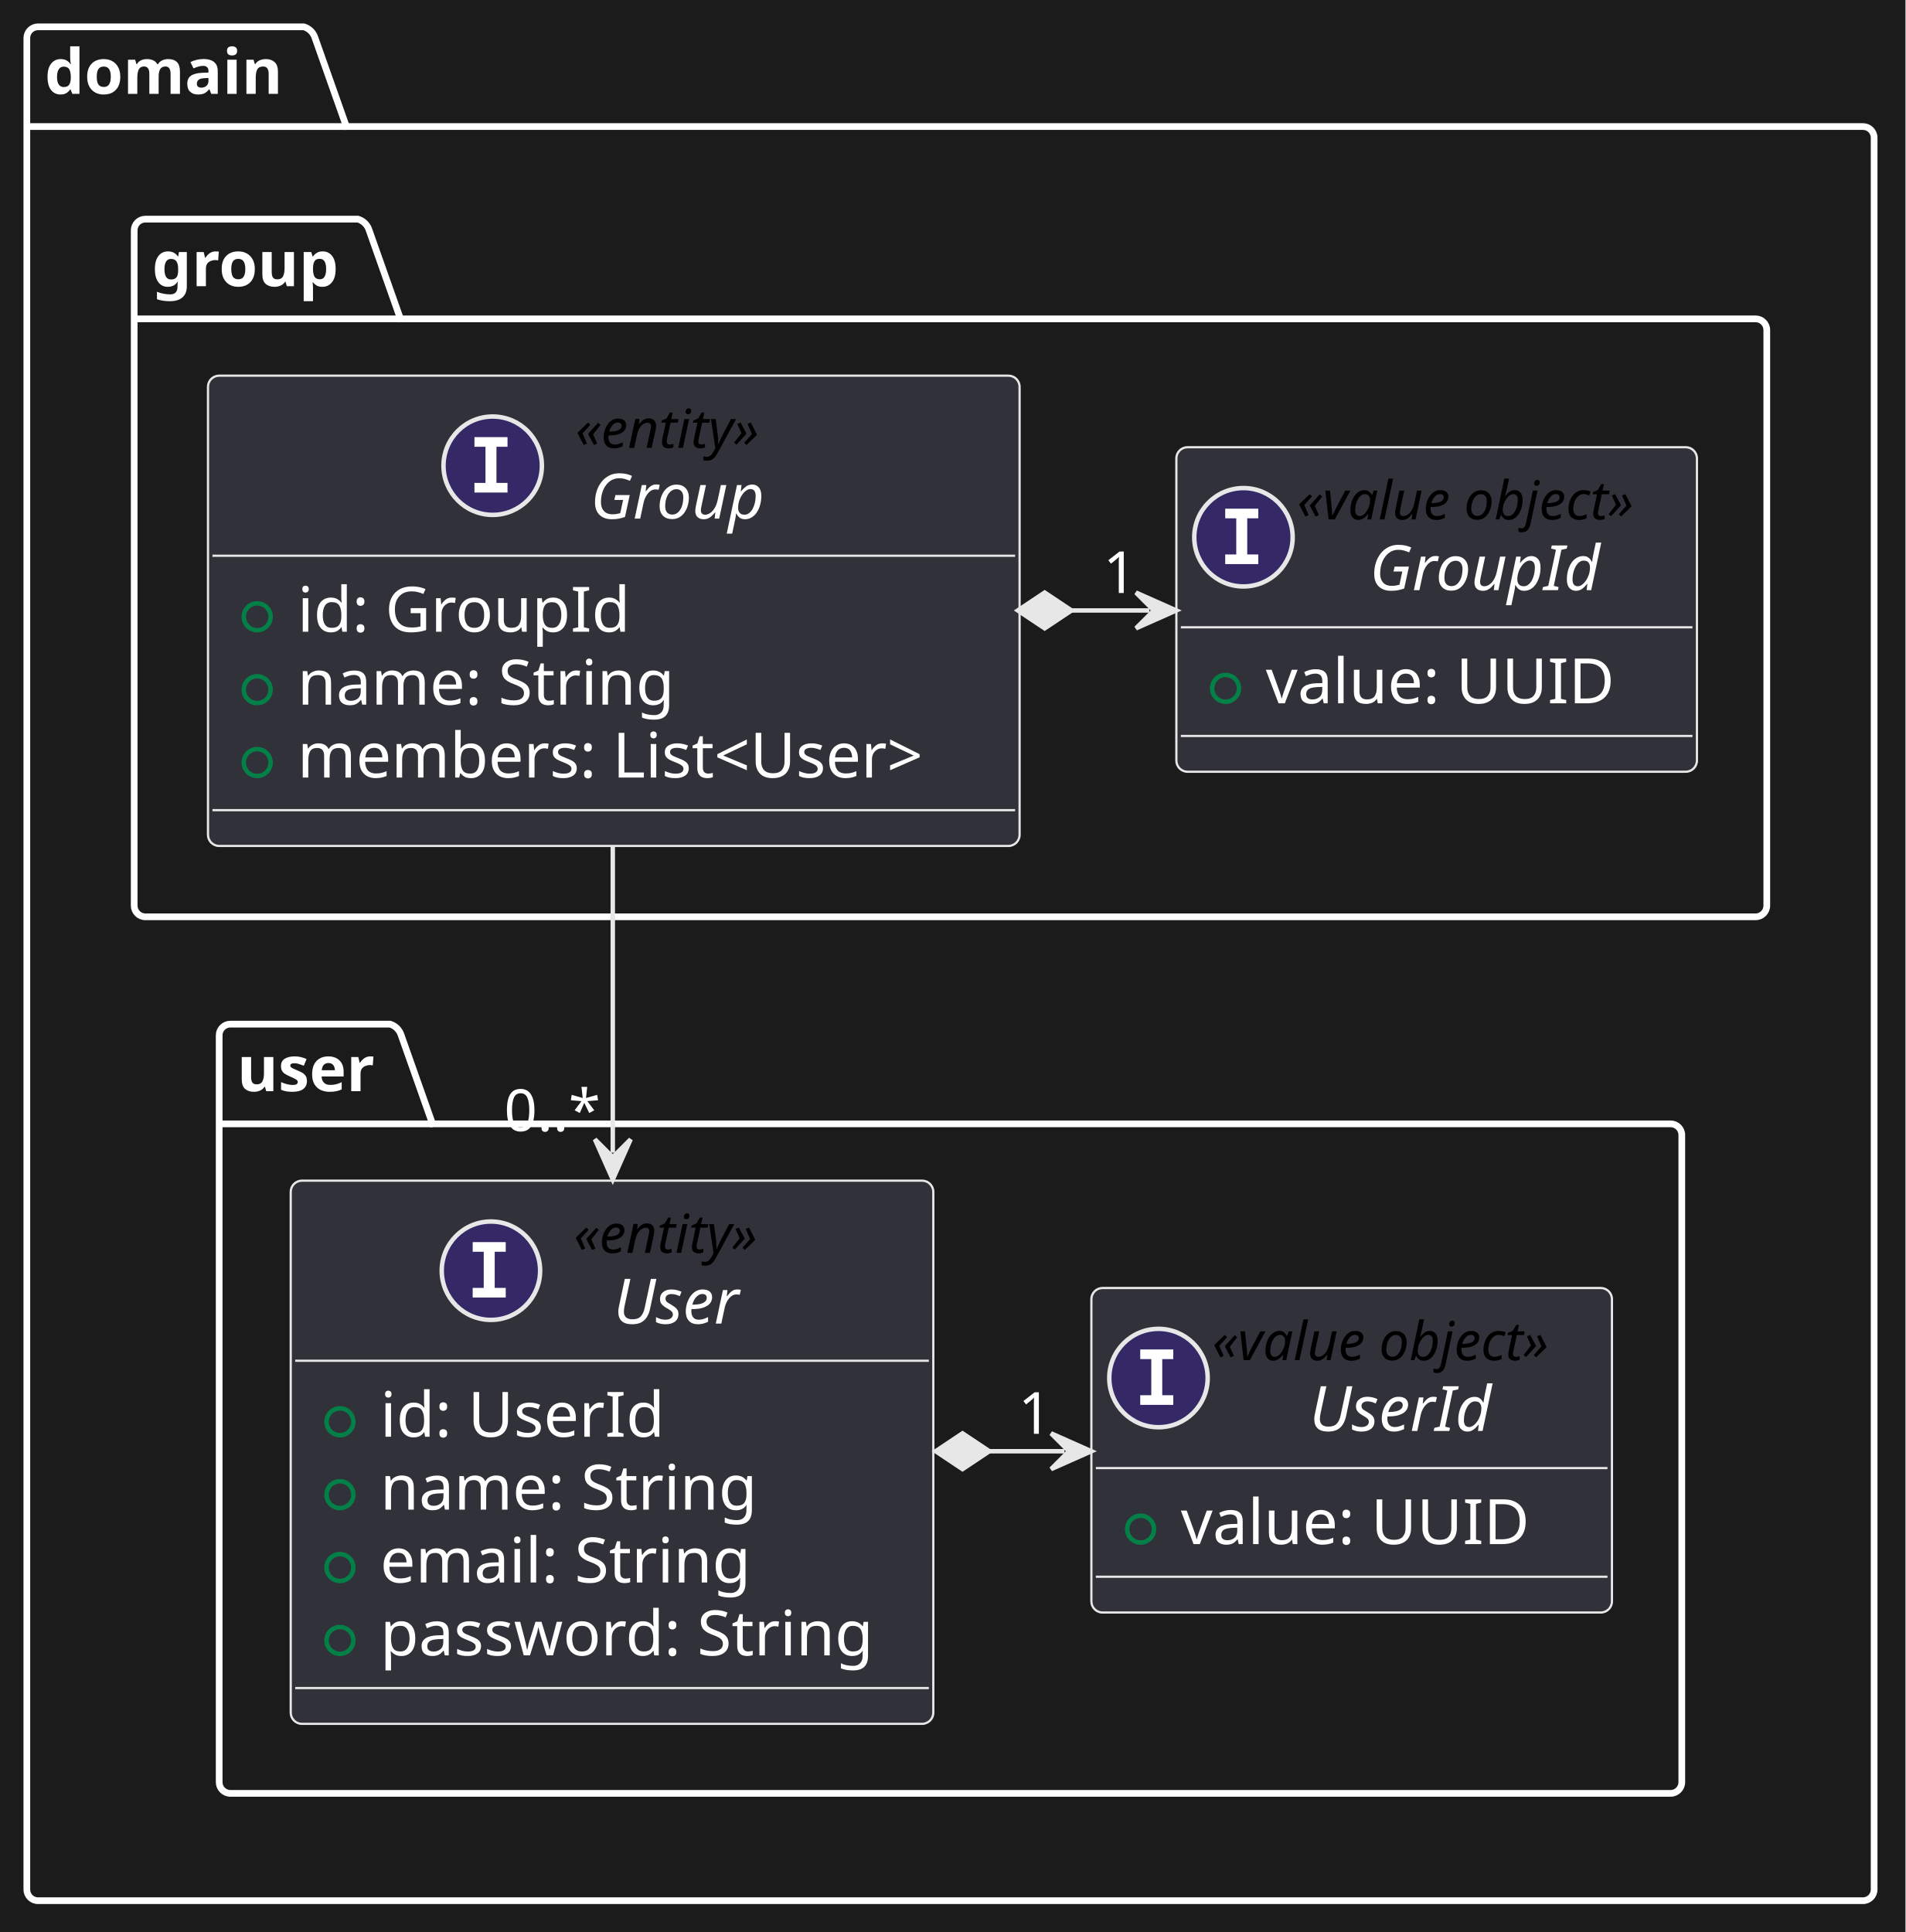
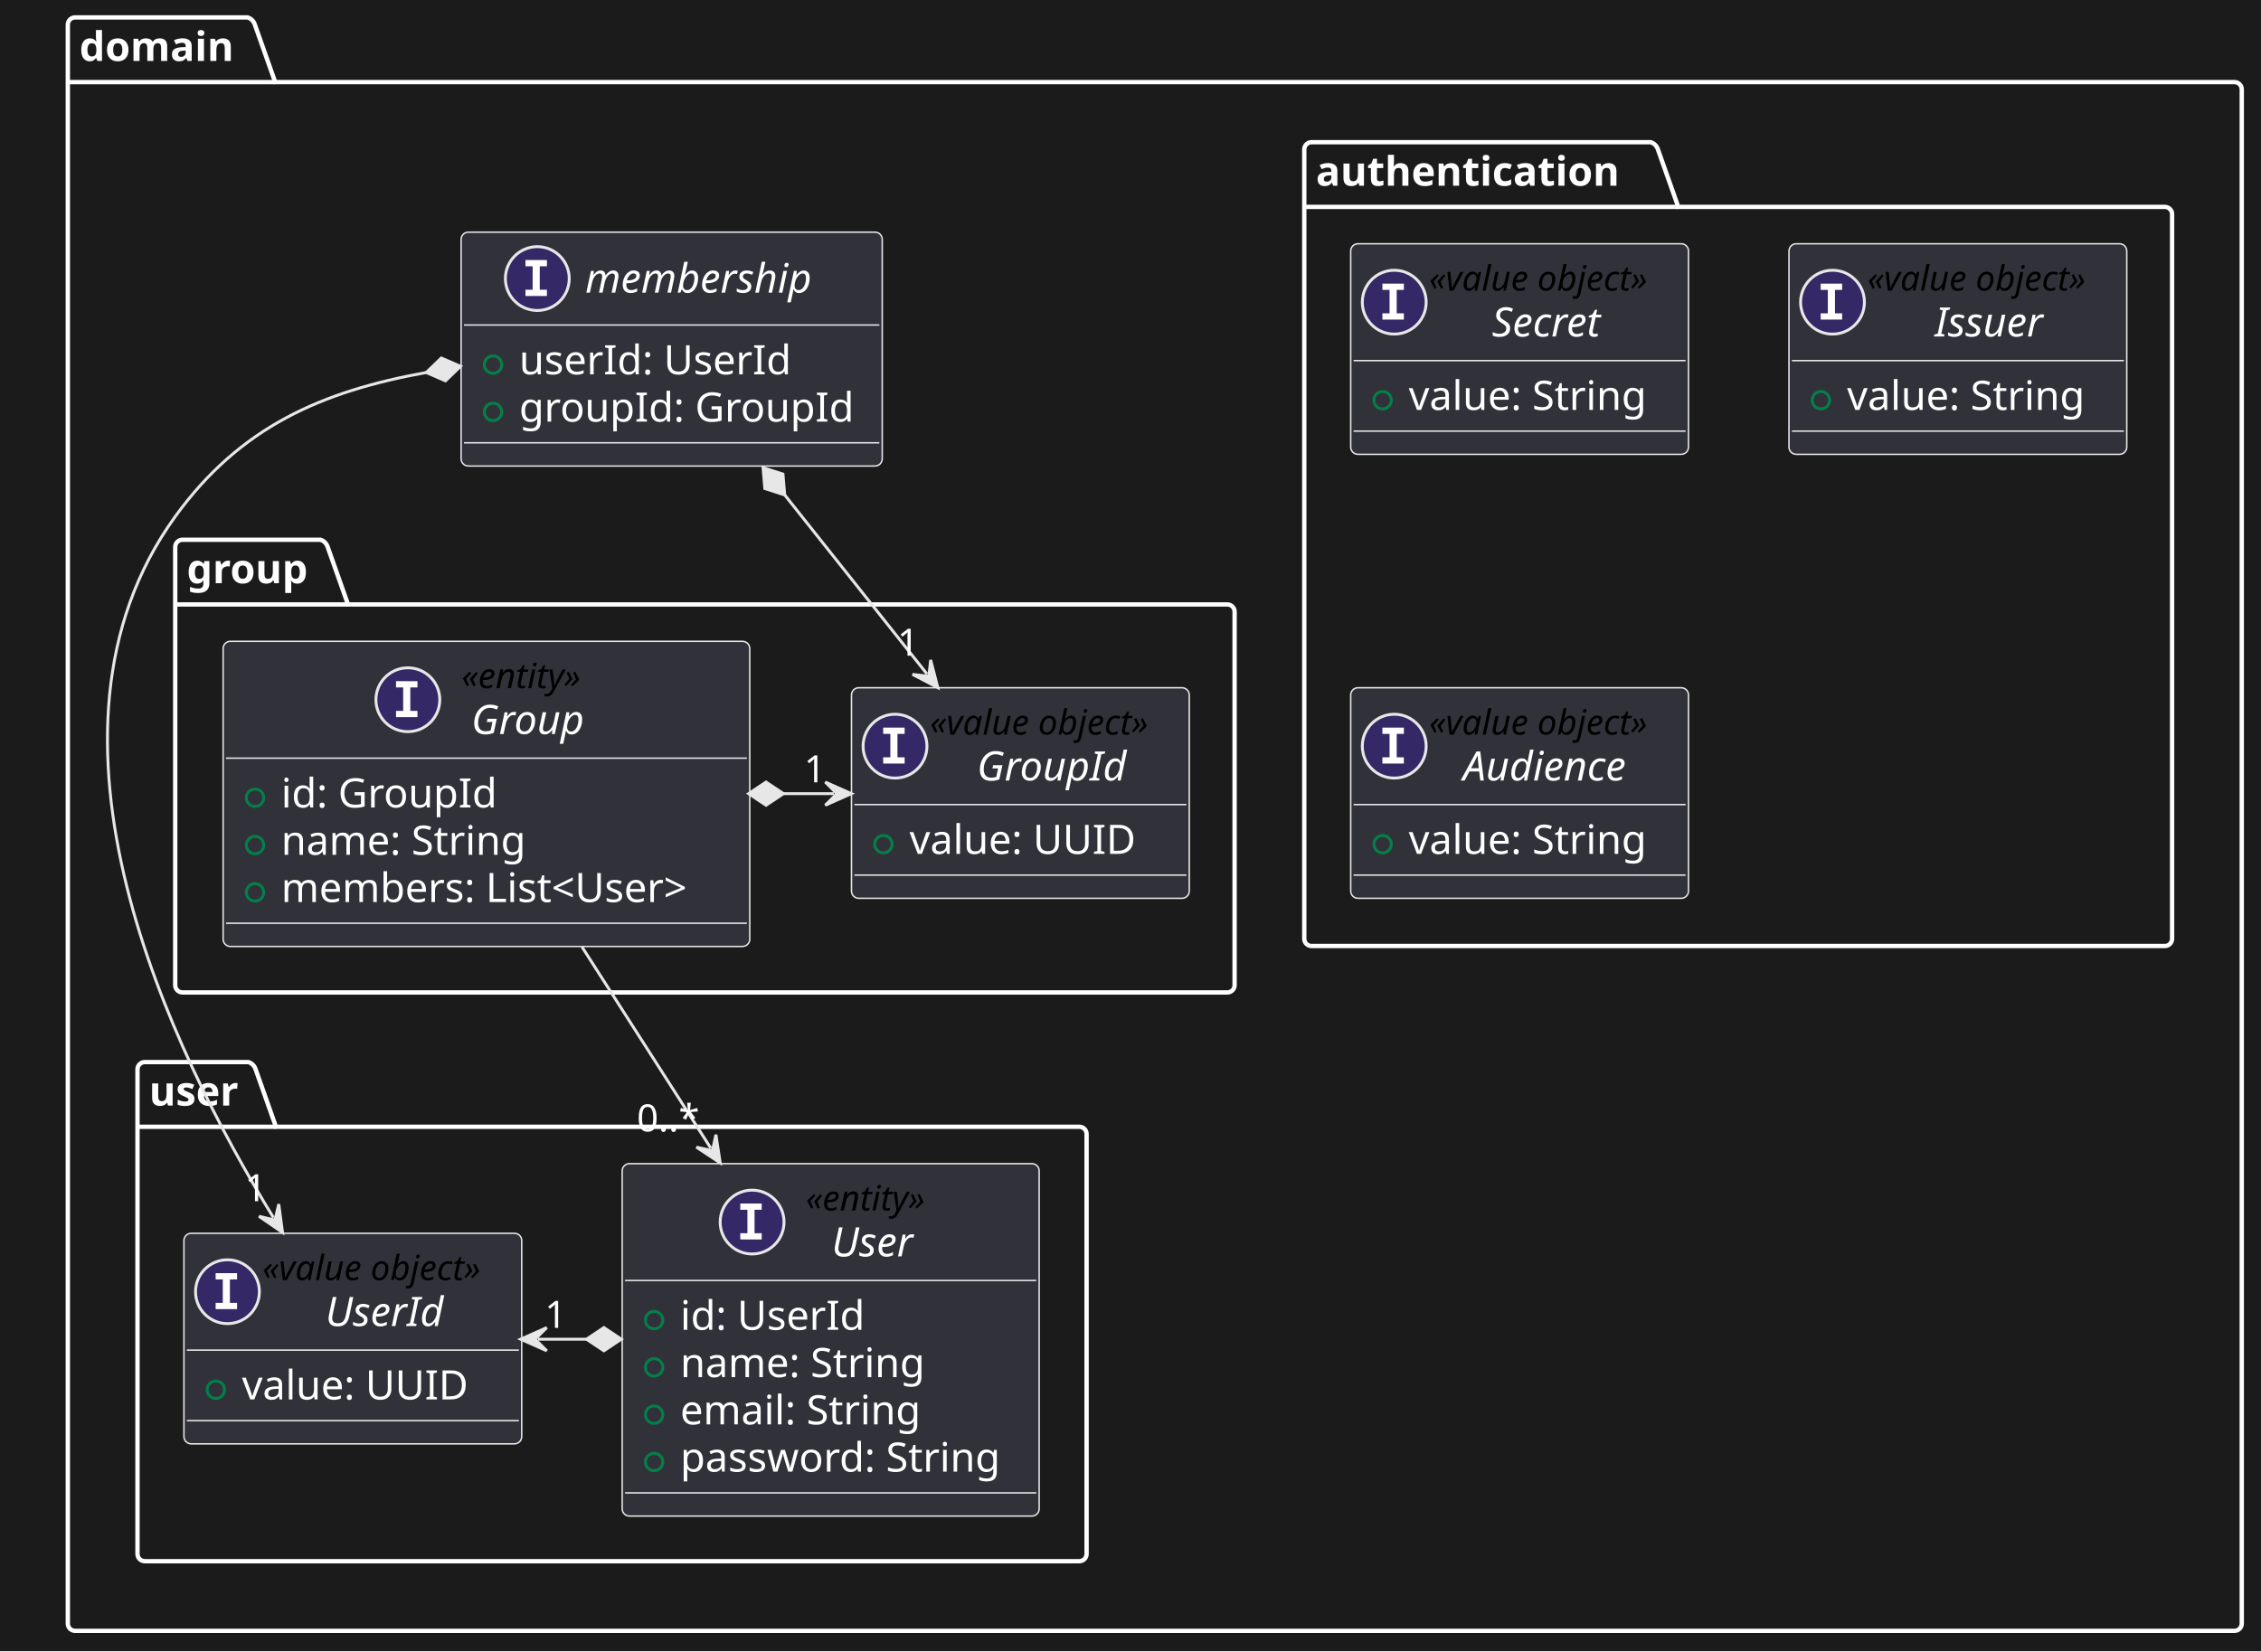
- <svg xmlns="http://www.w3.org/2000/svg" contentStyleType="text/css" data-diagram-type="CLASS" height="432px" preserveAspectRatio="none" style="width:426px;height:432px;background:#1B1B1B;" version="1.1" viewBox="0 0 426 432" width="426px" zoomAndPan="magnify">
+ <svg xmlns="http://www.w3.org/2000/svg" contentStyleType="text/css" data-diagram-type="CLASS" height="569px" preserveAspectRatio="none" style="width:779px;height:569px;background:#1B1B1B;" version="1.1" viewBox="0 0 779 569" width="779px" zoomAndPan="magnify">
  <defs />
  <g>
-     <rect fill="#1B1B1B" height="432" style="stroke:none;stroke-width:1;" width="426" x="0" y="0" />
+     <rect fill="#1B1B1B" height="569" style="stroke:none;stroke-width:1;" width="779" x="0" y="0" />
    <g class="cluster" data-entity="domain" data-source-line="19" data-uid="ent0002" id="cluster_domain">
-       <path d="M8.5,6 L67.94,6 A3.75,3.75 0 0 1 70.44,8.5 L77.44,28.297 L416.5,28.297 A2.5,2.5 0 0 1 419,30.797 L419,422.5 A2.5,2.5 0 0 1 416.5,425 L8.5,425 A2.5,2.5 0 0 1 6,422.5 L6,8.5 A2.5,2.5 0 0 1 8.5,6" fill="none" style="stroke:#FFFFFF;stroke-width:1.5;" />
-       <line style="stroke:#FFFFFF;stroke-width:1.5;" x1="6" x2="77.44" y1="28.297" y2="28.297" />
-       <text fill="#FFFFFF" font-family="sans-serif" font-size="14" font-weight="bold" lengthAdjust="spacing" textLength="58.44" x="10" y="20.995">domain</text>
+       <path d="M25.87,6 L85.31,6 A3.75,3.75 0 0 1 87.81,8.5 L94.81,28.297 L769.87,28.297 A2.5,2.5 0 0 1 772.37,30.797 L772.37,559.5 A2.5,2.5 0 0 1 769.87,562 L25.87,562 A2.5,2.5 0 0 1 23.37,559.5 L23.37,8.5 A2.5,2.5 0 0 1 25.87,6" fill="none" style="stroke:#FFFFFF;stroke-width:1.5;" />
+       <line style="stroke:#FFFFFF;stroke-width:1.5;" x1="23.37" x2="94.81" y1="28.297" y2="28.297" />
+       <text fill="#FFFFFF" font-family="sans-serif" font-size="14" font-weight="bold" lengthAdjust="spacing" textLength="58.44" x="27.37" y="20.995">domain</text>
    </g>
    <g class="cluster" data-entity="user" data-source-line="20" data-uid="ent0003" id="cluster_user">
-       <path d="M51.5,229 L87.199,229 A3.75,3.75 0 0 1 89.699,231.5 L96.699,251.297 L373.5,251.297 A2.5,2.5 0 0 1 376,253.797 L376,398.5 A2.5,2.5 0 0 1 373.5,401 L51.5,401 A2.5,2.5 0 0 1 49,398.5 L49,231.5 A2.5,2.5 0 0 1 51.5,229" fill="none" style="stroke:#FFFFFF;stroke-width:1.5;" />
-       <line style="stroke:#FFFFFF;stroke-width:1.5;" x1="49" x2="96.699" y1="251.297" y2="251.297" />
-       <text fill="#FFFFFF" font-family="sans-serif" font-size="14" font-weight="bold" lengthAdjust="spacing" textLength="34.699" x="53" y="243.995">user</text>
+       <path d="M49.87,366 L85.569,366 A3.75,3.75 0 0 1 88.069,368.5 L95.069,388.297 L371.87,388.297 A2.5,2.5 0 0 1 374.37,390.797 L374.37,535.5 A2.5,2.5 0 0 1 371.87,538 L49.87,538 A2.5,2.5 0 0 1 47.37,535.5 L47.37,368.5 A2.5,2.5 0 0 1 49.87,366" fill="none" style="stroke:#FFFFFF;stroke-width:1.5;" />
+       <line style="stroke:#FFFFFF;stroke-width:1.5;" x1="47.37" x2="95.069" y1="388.297" y2="388.297" />
+       <text fill="#FFFFFF" font-family="sans-serif" font-size="14" font-weight="bold" lengthAdjust="spacing" textLength="34.699" x="51.37" y="380.995">user</text>
    </g>
-     <g class="cluster" data-entity="group" data-source-line="33" data-uid="ent0007" id="cluster_group">
-       <path d="M32.5,49 L80.032,49 A3.75,3.75 0 0 1 82.532,51.5 L89.532,71.297 L392.5,71.297 A2.5,2.5 0 0 1 395,73.797 L395,202.5 A2.5,2.5 0 0 1 392.5,205 L32.5,205 A2.5,2.5 0 0 1 30,202.5 L30,51.5 A2.5,2.5 0 0 1 32.5,49" fill="none" style="stroke:#FFFFFF;stroke-width:1.5;" />
-       <line style="stroke:#FFFFFF;stroke-width:1.5;" x1="30" x2="89.532" y1="71.297" y2="71.297" />
-       <text fill="#FFFFFF" font-family="sans-serif" font-size="14" font-weight="bold" lengthAdjust="spacing" textLength="46.532" x="34" y="63.995">group</text>
+     <g class="cluster" data-entity="authentication" data-source-line="34" data-uid="ent0007" id="cluster_authentication">
+       <path d="M451.87,49 L568.719,49 A3.75,3.75 0 0 1 571.219,51.5 L578.219,71.297 L745.87,71.297 A2.5,2.5 0 0 1 748.37,73.797 L748.37,323.5 A2.5,2.5 0 0 1 745.87,326 L451.87,326 A2.5,2.5 0 0 1 449.37,323.5 L449.37,51.5 A2.5,2.5 0 0 1 451.87,49" fill="none" style="stroke:#FFFFFF;stroke-width:1.5;" />
+       <line style="stroke:#FFFFFF;stroke-width:1.5;" x1="449.37" x2="578.219" y1="71.297" y2="71.297" />
+       <text fill="#FFFFFF" font-family="sans-serif" font-size="14" font-weight="bold" lengthAdjust="spacing" textLength="115.849" x="453.37" y="63.995">authentication</text>
+     </g>
+     <g class="cluster" data-entity="group" data-source-line="51" data-uid="ent0012" id="cluster_group">
+       <path d="M62.87,186 L110.402,186 A3.75,3.75 0 0 1 112.902,188.5 L119.902,208.297 L422.87,208.297 A2.5,2.5 0 0 1 425.37,210.797 L425.37,339.5 A2.5,2.5 0 0 1 422.87,342 L62.87,342 A2.5,2.5 0 0 1 60.37,339.5 L60.37,188.5 A2.5,2.5 0 0 1 62.87,186" fill="none" style="stroke:#FFFFFF;stroke-width:1.5;" />
+       <line style="stroke:#FFFFFF;stroke-width:1.5;" x1="60.37" x2="119.902" y1="208.297" y2="208.297" />
+       <text fill="#FFFFFF" font-family="sans-serif" font-size="14" font-weight="bold" lengthAdjust="spacing" textLength="46.532" x="64.37" y="200.995">group</text>
+     </g>
+     <g class="entity" data-entity="membership" data-source-line="46" data-uid="ent0011" id="entity_membership">
+       <rect fill="#313139" height="80.594" rx="2.5" ry="2.5" style="stroke:#E7E7E7;stroke-width:0.5;" width="145.096" x="158.87" y="80" />
+       <ellipse cx="185.124" cy="96" fill="#352866" rx="11" ry="11" style="stroke:#E7E7E7;stroke-width:1;" />
+       <path d="M181.045,91.766 L181.045,89.609 L188.436,89.609 L188.436,91.766 L185.967,91.766 L185.967,99.844 L188.436,99.844 L188.436,102 L181.045,102 L181.045,99.844 L183.514,99.844 L183.514,91.766 L181.045,91.766 Z " fill="#FFFFFF" />
+       <text fill="#FFFFFF" font-family="sans-serif" font-size="14" font-style="italic" lengthAdjust="spacing" textLength="88.088" x="201.624" y="100.847">membership</text>
+       <line style="stroke:#E7E7E7;stroke-width:0.5;" x1="159.87" x2="302.966" y1="112" y2="112" />
+       <ellipse cx="169.87" cy="125.648" fill="none" rx="3" ry="3" style="stroke:#038048;stroke-width:1;" />
+       <text fill="#FFFFFF" font-family="sans-serif" font-size="14" lengthAdjust="spacing" textLength="97.644" x="178.87" y="128.995">userId: UserId</text>
+       <ellipse cx="169.87" cy="141.945" fill="none" rx="3" ry="3" style="stroke:#038048;stroke-width:1;" />
+       <text fill="#FFFFFF" font-family="sans-serif" font-size="14" lengthAdjust="spacing" textLength="119.096" x="178.87" y="145.292">groupId: GroupId</text>
+       <line style="stroke:#E7E7E7;stroke-width:0.5;" x1="159.87" x2="302.966" y1="152.594" y2="152.594" />
    </g>
    <g class="entity" data-entity="User" data-source-line="21" data-uid="ent0004" id="entity_User">
-       <rect fill="#313139" height="121.453" rx="2.5" ry="2.5" style="stroke:#E7E7E7;stroke-width:0.5;" width="143.66" x="65" y="264" />
-       <ellipse cx="109.757" cy="284.133" fill="#352866" rx="11" ry="11" style="stroke:#E7E7E7;stroke-width:1;" />
-       <path d="M105.679,279.898 L105.679,277.742 L113.069,277.742 L113.069,279.898 L110.601,279.898 L110.601,287.977 L113.069,287.977 L113.069,290.133 L105.679,290.133 L105.679,287.977 L108.147,287.977 L108.147,279.898 L105.679,279.898 Z " fill="#FFFFFF" />
-       <text fill="#000000" font-family="sans-serif" font-size="12" font-style="italic" lengthAdjust="spacing" textLength="49.647" x="128.257" y="280.139">«entity»</text>
-       <text fill="#FFFFFF" font-family="sans-serif" font-size="14" font-style="italic" lengthAdjust="spacing" textLength="31.91" x="137.125" y="295.964">User</text>
-       <line style="stroke:#E7E7E7;stroke-width:0.5;" x1="66" x2="207.66" y1="304.266" y2="304.266" />
-       <ellipse cx="76" cy="317.914" fill="none" rx="3" ry="3" style="stroke:#038048;stroke-width:1;" />
-       <text fill="#FFFFFF" font-family="sans-serif" font-size="14" lengthAdjust="spacing" textLength="66.869" x="85" y="321.261">id: UserId</text>
-       <ellipse cx="76" cy="334.211" fill="none" rx="3" ry="3" style="stroke:#038048;stroke-width:1;" />
-       <text fill="#FFFFFF" font-family="sans-serif" font-size="14" lengthAdjust="spacing" textLength="90.651" x="85" y="337.558">name: String</text>
-       <ellipse cx="76" cy="350.508" fill="none" rx="3" ry="3" style="stroke:#038048;stroke-width:1;" />
-       <text fill="#FFFFFF" font-family="sans-serif" font-size="14" lengthAdjust="spacing" textLength="89.558" x="85" y="353.854">email: String</text>
-       <ellipse cx="76" cy="366.805" fill="none" rx="3" ry="3" style="stroke:#038048;stroke-width:1;" />
-       <text fill="#FFFFFF" font-family="sans-serif" font-size="14" lengthAdjust="spacing" textLength="117.66" x="85" y="370.151">password: String</text>
-       <line style="stroke:#E7E7E7;stroke-width:0.5;" x1="66" x2="207.66" y1="377.453" y2="377.453" />
+       <rect fill="#313139" height="121.453" rx="2.5" ry="2.5" style="stroke:#E7E7E7;stroke-width:0.5;" width="143.66" x="214.37" y="401" />
+       <ellipse cx="259.127" cy="421.133" fill="#352866" rx="11" ry="11" style="stroke:#E7E7E7;stroke-width:1;" />
+       <path d="M255.049,416.898 L255.049,414.742 L262.439,414.742 L262.439,416.898 L259.971,416.898 L259.971,424.977 L262.439,424.977 L262.439,427.133 L255.049,427.133 L255.049,424.977 L257.517,424.977 L257.517,416.898 L255.049,416.898 Z " fill="#FFFFFF" />
+       <text fill="#000000" font-family="sans-serif" font-size="12" font-style="italic" lengthAdjust="spacing" textLength="49.647" x="277.627" y="417.139">«entity»</text>
+       <text fill="#FFFFFF" font-family="sans-serif" font-size="14" font-style="italic" lengthAdjust="spacing" textLength="31.91" x="286.495" y="432.964">User</text>
+       <line style="stroke:#E7E7E7;stroke-width:0.5;" x1="215.37" x2="357.03" y1="441.266" y2="441.266" />
+       <ellipse cx="225.37" cy="454.914" fill="none" rx="3" ry="3" style="stroke:#038048;stroke-width:1;" />
+       <text fill="#FFFFFF" font-family="sans-serif" font-size="14" lengthAdjust="spacing" textLength="66.869" x="234.37" y="458.261">id: UserId</text>
+       <ellipse cx="225.37" cy="471.211" fill="none" rx="3" ry="3" style="stroke:#038048;stroke-width:1;" />
+       <text fill="#FFFFFF" font-family="sans-serif" font-size="14" lengthAdjust="spacing" textLength="90.651" x="234.37" y="474.558">name: String</text>
+       <ellipse cx="225.37" cy="487.508" fill="none" rx="3" ry="3" style="stroke:#038048;stroke-width:1;" />
+       <text fill="#FFFFFF" font-family="sans-serif" font-size="14" lengthAdjust="spacing" textLength="89.558" x="234.37" y="490.854">email: String</text>
+       <ellipse cx="225.37" cy="503.805" fill="none" rx="3" ry="3" style="stroke:#038048;stroke-width:1;" />
+       <text fill="#FFFFFF" font-family="sans-serif" font-size="14" lengthAdjust="spacing" textLength="117.66" x="234.37" y="507.151">password: String</text>
+       <line style="stroke:#E7E7E7;stroke-width:0.5;" x1="215.37" x2="357.03" y1="514.453" y2="514.453" />
    </g>
    <g class="entity" data-entity="UserId" data-source-line="27" data-uid="ent0005" id="entity_UserId">
-       <rect fill="#313139" height="72.562" rx="2.5" ry="2.5" style="stroke:#E7E7E7;stroke-width:0.5;" width="116.383" x="244" y="288" />
-       <ellipse cx="259" cy="308.133" fill="#352866" rx="11" ry="11" style="stroke:#E7E7E7;stroke-width:1;" />
-       <path d="M254.922,303.898 L254.922,301.742 L262.312,301.742 L262.312,303.898 L259.844,303.898 L259.844,311.977 L262.312,311.977 L262.312,314.133 L254.922,314.133 L254.922,311.977 L257.391,311.977 L257.391,303.898 L254.922,303.898 Z " fill="#FFFFFF" />
-       <text fill="#000000" font-family="sans-serif" font-size="12" font-style="italic" lengthAdjust="spacing" textLength="88.383" x="271" y="304.139">«value object»</text>
-       <text fill="#FFFFFF" font-family="sans-serif" font-size="14" font-style="italic" lengthAdjust="spacing" textLength="44.926" x="292.728" y="319.964">UserId</text>
-       <line style="stroke:#E7E7E7;stroke-width:0.5;" x1="245" x2="359.383" y1="328.266" y2="328.266" />
-       <ellipse cx="255" cy="341.914" fill="none" rx="3" ry="3" style="stroke:#038048;stroke-width:1;" />
-       <text fill="#FFFFFF" font-family="sans-serif" font-size="14" lengthAdjust="spacing" textLength="82.811" x="264" y="345.261">value: UUID</text>
-       <line style="stroke:#E7E7E7;stroke-width:0.5;" x1="245" x2="359.383" y1="352.562" y2="352.562" />
+       <rect fill="#313139" height="72.562" rx="2.5" ry="2.5" style="stroke:#E7E7E7;stroke-width:0.5;" width="116.383" x="63.37" y="425" />
+       <ellipse cx="78.37" cy="445.133" fill="#352866" rx="11" ry="11" style="stroke:#E7E7E7;stroke-width:1;" />
+       <path d="M74.292,440.898 L74.292,438.742 L81.683,438.742 L81.683,440.898 L79.214,440.898 L79.214,448.977 L81.683,448.977 L81.683,451.133 L74.292,451.133 L74.292,448.977 L76.761,448.977 L76.761,440.898 L74.292,440.898 Z " fill="#FFFFFF" />
+       <text fill="#000000" font-family="sans-serif" font-size="12" font-style="italic" lengthAdjust="spacing" textLength="88.383" x="90.37" y="441.139">«value object»</text>
+       <text fill="#FFFFFF" font-family="sans-serif" font-size="14" font-style="italic" lengthAdjust="spacing" textLength="44.926" x="112.099" y="456.964">UserId</text>
+       <line style="stroke:#E7E7E7;stroke-width:0.5;" x1="64.37" x2="178.753" y1="465.266" y2="465.266" />
+       <ellipse cx="74.37" cy="478.914" fill="none" rx="3" ry="3" style="stroke:#038048;stroke-width:1;" />
+       <text fill="#FFFFFF" font-family="sans-serif" font-size="14" lengthAdjust="spacing" textLength="82.811" x="83.37" y="482.261">value: UUID</text>
+       <line style="stroke:#E7E7E7;stroke-width:0.5;" x1="64.37" x2="178.753" y1="489.562" y2="489.562" />
    </g>
-     <g class="entity" data-entity="Group" data-source-line="34" data-uid="ent0008" id="entity_Group">
-       <rect fill="#313139" height="105.156" rx="2.5" ry="2.5" style="stroke:#E7E7E7;stroke-width:0.5;" width="181.449" x="46.5" y="84" />
-       <ellipse cx="110.151" cy="104.133" fill="#352866" rx="11" ry="11" style="stroke:#E7E7E7;stroke-width:1;" />
-       <path d="M106.073,99.898 L106.073,97.742 L113.464,97.742 L113.464,99.898 L110.995,99.898 L110.995,107.977 L113.464,107.977 L113.464,110.133 L106.073,110.133 L106.073,107.977 L108.542,107.977 L108.542,99.898 L106.073,99.898 Z " fill="#FFFFFF" />
-       <text fill="#000000" font-family="sans-serif" font-size="12" font-style="italic" lengthAdjust="spacing" textLength="49.647" x="128.651" y="100.139">«entity»</text>
-       <text fill="#FFFFFF" font-family="sans-serif" font-size="14" font-style="italic" lengthAdjust="spacing" textLength="42.93" x="132.01" y="115.964">Group</text>
-       <line style="stroke:#E7E7E7;stroke-width:0.5;" x1="47.5" x2="226.949" y1="124.266" y2="124.266" />
-       <ellipse cx="57.5" cy="137.914" fill="none" rx="3" ry="3" style="stroke:#038048;stroke-width:1;" />
-       <text fill="#FFFFFF" font-family="sans-serif" font-size="14" lengthAdjust="spacing" textLength="77.889" x="66.5" y="141.261">id: GroupId</text>
-       <ellipse cx="57.5" cy="154.211" fill="none" rx="3" ry="3" style="stroke:#038048;stroke-width:1;" />
-       <text fill="#FFFFFF" font-family="sans-serif" font-size="14" lengthAdjust="spacing" textLength="90.651" x="66.5" y="157.558">name: String</text>
-       <ellipse cx="57.5" cy="170.508" fill="none" rx="3" ry="3" style="stroke:#038048;stroke-width:1;" />
-       <text fill="#FFFFFF" font-family="sans-serif" font-size="14" lengthAdjust="spacing" textLength="155.449" x="66.5" y="173.855">members: List&lt;User&gt;</text>
-       <line style="stroke:#E7E7E7;stroke-width:0.5;" x1="47.5" x2="226.949" y1="181.156" y2="181.156" />
+     <g class="entity" data-entity="Secret" data-source-line="35" data-uid="ent0008" id="entity_Secret">
+       <rect fill="#313139" height="72.562" rx="2.5" ry="2.5" style="stroke:#E7E7E7;stroke-width:0.5;" width="116.383" x="465.37" y="84" />
+       <ellipse cx="480.37" cy="104.133" fill="#352866" rx="11" ry="11" style="stroke:#E7E7E7;stroke-width:1;" />
+       <path d="M476.292,99.898 L476.292,97.742 L483.683,97.742 L483.683,99.898 L481.214,99.898 L481.214,107.977 L483.683,107.977 L483.683,110.133 L476.292,110.133 L476.292,107.977 L478.761,107.977 L478.761,99.898 L476.292,99.898 Z " fill="#FFFFFF" />
+       <text fill="#000000" font-family="sans-serif" font-size="12" font-style="italic" lengthAdjust="spacing" textLength="88.383" x="492.37" y="100.139">«value object»</text>
+       <text fill="#FFFFFF" font-family="sans-serif" font-size="14" font-style="italic" lengthAdjust="spacing" textLength="45.056" x="514.034" y="115.964">Secret</text>
+       <line style="stroke:#E7E7E7;stroke-width:0.5;" x1="466.37" x2="580.753" y1="124.266" y2="124.266" />
+       <ellipse cx="476.37" cy="137.914" fill="none" rx="3" ry="3" style="stroke:#038048;stroke-width:1;" />
+       <text fill="#FFFFFF" font-family="sans-serif" font-size="14" lengthAdjust="spacing" textLength="89.189" x="485.37" y="141.261">value: String</text>
+       <line style="stroke:#E7E7E7;stroke-width:0.5;" x1="466.37" x2="580.753" y1="148.562" y2="148.562" />
    </g>
-     <g class="entity" data-entity="GroupId" data-source-line="39" data-uid="ent0009" id="entity_GroupId">
-       <rect fill="#313139" height="72.562" rx="2.5" ry="2.5" style="stroke:#E7E7E7;stroke-width:0.5;" width="116.383" x="263" y="100" />
-       <ellipse cx="278" cy="120.133" fill="#352866" rx="11" ry="11" style="stroke:#E7E7E7;stroke-width:1;" />
-       <path d="M273.922,115.898 L273.922,113.742 L281.312,113.742 L281.312,115.898 L278.844,115.898 L278.844,123.977 L281.312,123.977 L281.312,126.133 L273.922,126.133 L273.922,123.977 L276.391,123.977 L276.391,115.898 L273.922,115.898 Z " fill="#FFFFFF" />
-       <text fill="#000000" font-family="sans-serif" font-size="12" font-style="italic" lengthAdjust="spacing" textLength="88.383" x="290" y="116.139">«value object»</text>
-       <text fill="#FFFFFF" font-family="sans-serif" font-size="14" font-style="italic" lengthAdjust="spacing" textLength="55.945" x="306.219" y="131.964">GroupId</text>
-       <line style="stroke:#E7E7E7;stroke-width:0.5;" x1="264" x2="378.383" y1="140.266" y2="140.266" />
-       <ellipse cx="274" cy="153.914" fill="none" rx="3" ry="3" style="stroke:#038048;stroke-width:1;" />
-       <text fill="#FFFFFF" font-family="sans-serif" font-size="14" lengthAdjust="spacing" textLength="82.811" x="283" y="157.261">value: UUID</text>
-       <line style="stroke:#E7E7E7;stroke-width:0.5;" x1="264" x2="378.383" y1="164.562" y2="164.562" />
+     <g class="entity" data-entity="Issuer" data-source-line="38" data-uid="ent0009" id="entity_Issuer">
+       <rect fill="#313139" height="72.562" rx="2.5" ry="2.5" style="stroke:#E7E7E7;stroke-width:0.5;" width="116.383" x="616.37" y="84" />
+       <ellipse cx="631.37" cy="104.133" fill="#352866" rx="11" ry="11" style="stroke:#E7E7E7;stroke-width:1;" />
+       <path d="M627.292,99.898 L627.292,97.742 L634.683,97.742 L634.683,99.898 L632.214,99.898 L632.214,107.977 L634.683,107.977 L634.683,110.133 L627.292,110.133 L627.292,107.977 L629.761,107.977 L629.761,99.898 L627.292,99.898 Z " fill="#FFFFFF" />
+       <text fill="#000000" font-family="sans-serif" font-size="12" font-style="italic" lengthAdjust="spacing" textLength="88.383" x="643.37" y="100.139">«value object»</text>
+       <text fill="#FFFFFF" font-family="sans-serif" font-size="14" font-style="italic" lengthAdjust="spacing" textLength="41.959" x="666.582" y="115.964">Issuer</text>
+       <line style="stroke:#E7E7E7;stroke-width:0.5;" x1="617.37" x2="731.753" y1="124.266" y2="124.266" />
+       <ellipse cx="627.37" cy="137.914" fill="none" rx="3" ry="3" style="stroke:#038048;stroke-width:1;" />
+       <text fill="#FFFFFF" font-family="sans-serif" font-size="14" lengthAdjust="spacing" textLength="89.189" x="636.37" y="141.261">value: String</text>
+       <line style="stroke:#E7E7E7;stroke-width:0.5;" x1="617.37" x2="731.753" y1="148.562" y2="148.562" />
+     </g>
+     <g class="entity" data-entity="Audience" data-source-line="41" data-uid="ent0010" id="entity_Audience">
+       <rect fill="#313139" height="72.562" rx="2.5" ry="2.5" style="stroke:#E7E7E7;stroke-width:0.5;" width="116.383" x="465.37" y="237" />
+       <ellipse cx="480.37" cy="257.133" fill="#352866" rx="11" ry="11" style="stroke:#E7E7E7;stroke-width:1;" />
+       <path d="M476.292,252.898 L476.292,250.742 L483.683,250.742 L483.683,252.898 L481.214,252.898 L481.214,260.977 L483.683,260.977 L483.683,263.133 L476.292,263.133 L476.292,260.977 L478.761,260.977 L478.761,252.898 L476.292,252.898 Z " fill="#FFFFFF" />
+       <text fill="#000000" font-family="sans-serif" font-size="12" font-style="italic" lengthAdjust="spacing" textLength="88.383" x="492.37" y="253.139">«value object»</text>
+       <text fill="#FFFFFF" font-family="sans-serif" font-size="14" font-style="italic" lengthAdjust="spacing" textLength="65.023" x="504.05" y="268.964">Audience</text>
+       <line style="stroke:#E7E7E7;stroke-width:0.5;" x1="466.37" x2="580.753" y1="277.266" y2="277.266" />
+       <ellipse cx="476.37" cy="290.914" fill="none" rx="3" ry="3" style="stroke:#038048;stroke-width:1;" />
+       <text fill="#FFFFFF" font-family="sans-serif" font-size="14" lengthAdjust="spacing" textLength="89.189" x="485.37" y="294.261">value: String</text>
+       <line style="stroke:#E7E7E7;stroke-width:0.5;" x1="466.37" x2="580.753" y1="301.562" y2="301.562" />
+     </g>
+     <g class="entity" data-entity="Group" data-source-line="52" data-uid="ent0013" id="entity_Group">
+       <rect fill="#313139" height="105.156" rx="2.5" ry="2.5" style="stroke:#E7E7E7;stroke-width:0.5;" width="181.449" x="76.87" y="221" />
+       <ellipse cx="140.521" cy="241.133" fill="#352866" rx="11" ry="11" style="stroke:#E7E7E7;stroke-width:1;" />
+       <path d="M136.443,236.898 L136.443,234.742 L143.834,234.742 L143.834,236.898 L141.365,236.898 L141.365,244.977 L143.834,244.977 L143.834,247.133 L136.443,247.133 L136.443,244.977 L138.912,244.977 L138.912,236.898 L136.443,236.898 Z " fill="#FFFFFF" />
+       <text fill="#000000" font-family="sans-serif" font-size="12" font-style="italic" lengthAdjust="spacing" textLength="49.647" x="159.021" y="237.139">«entity»</text>
+       <text fill="#FFFFFF" font-family="sans-serif" font-size="14" font-style="italic" lengthAdjust="spacing" textLength="42.93" x="162.38" y="252.964">Group</text>
+       <line style="stroke:#E7E7E7;stroke-width:0.5;" x1="77.87" x2="257.319" y1="261.266" y2="261.266" />
+       <ellipse cx="87.87" cy="274.914" fill="none" rx="3" ry="3" style="stroke:#038048;stroke-width:1;" />
+       <text fill="#FFFFFF" font-family="sans-serif" font-size="14" lengthAdjust="spacing" textLength="77.889" x="96.87" y="278.261">id: GroupId</text>
+       <ellipse cx="87.87" cy="291.211" fill="none" rx="3" ry="3" style="stroke:#038048;stroke-width:1;" />
+       <text fill="#FFFFFF" font-family="sans-serif" font-size="14" lengthAdjust="spacing" textLength="90.651" x="96.87" y="294.558">name: String</text>
+       <ellipse cx="87.87" cy="307.508" fill="none" rx="3" ry="3" style="stroke:#038048;stroke-width:1;" />
+       <text fill="#FFFFFF" font-family="sans-serif" font-size="14" lengthAdjust="spacing" textLength="155.449" x="96.87" y="310.854">members: List&lt;User&gt;</text>
+       <line style="stroke:#E7E7E7;stroke-width:0.5;" x1="77.87" x2="257.319" y1="318.156" y2="318.156" />
+     </g>
+     <g class="entity" data-entity="GroupId" data-source-line="57" data-uid="ent0014" id="entity_GroupId">
+       <rect fill="#313139" height="72.562" rx="2.5" ry="2.5" style="stroke:#E7E7E7;stroke-width:0.5;" width="116.383" x="293.37" y="237" />
+       <ellipse cx="308.37" cy="257.133" fill="#352866" rx="11" ry="11" style="stroke:#E7E7E7;stroke-width:1;" />
+       <path d="M304.292,252.898 L304.292,250.742 L311.683,250.742 L311.683,252.898 L309.214,252.898 L309.214,260.977 L311.683,260.977 L311.683,263.133 L304.292,263.133 L304.292,260.977 L306.761,260.977 L306.761,252.898 L304.292,252.898 Z " fill="#FFFFFF" />
+       <text fill="#000000" font-family="sans-serif" font-size="12" font-style="italic" lengthAdjust="spacing" textLength="88.383" x="320.37" y="253.139">«value object»</text>
+       <text fill="#FFFFFF" font-family="sans-serif" font-size="14" font-style="italic" lengthAdjust="spacing" textLength="55.945" x="336.589" y="268.964">GroupId</text>
+       <line style="stroke:#E7E7E7;stroke-width:0.5;" x1="294.37" x2="408.753" y1="277.266" y2="277.266" />
+       <ellipse cx="304.37" cy="290.914" fill="none" rx="3" ry="3" style="stroke:#038048;stroke-width:1;" />
+       <text fill="#FFFFFF" font-family="sans-serif" font-size="14" lengthAdjust="spacing" textLength="82.811" x="313.37" y="294.261">value: UUID</text>
+       <line style="stroke:#E7E7E7;stroke-width:0.5;" x1="294.37" x2="408.753" y1="301.562" y2="301.562" />
    </g>
    <g class="link" data-entity-1="User" data-entity-2="UserId" data-source-line="30" data-uid="lnk6" id="link_User_UserId">
-       <path codeLine="30" d="M221.19,324.5 C232.79,324.5 226.39,324.5 237.99,324.5" fill="none" id="User-UserId" style="stroke:#E7E7E7;stroke-width:1;" />
-       <polygon fill="#E7E7E7" points="209.19,324.5,215.19,328.5,221.19,324.5,215.19,320.5,209.19,324.5" style="stroke:#E7E7E7;stroke-width:1;" />
-       <polygon fill="#E7E7E7" points="243.99,324.5,234.99,320.5,238.99,324.5,234.99,328.5,243.99,324.5" style="stroke:#E7E7E7;stroke-width:1;" />
-       <text fill="#FFFFFF" font-family="sans-serif" font-size="13" lengthAdjust="spacing" textLength="8.271" x="227.65" y="320.597">1</text>
+       <path codeLine="30" d="M202.07,461.5 C190.5,461.5 196.94,461.5 185.38,461.5" fill="none" id="User-UserId" style="stroke:#E7E7E7;stroke-width:1;" />
+       <polygon fill="#E7E7E7" points="214.07,461.5,208.07,457.5,202.07,461.5,208.07,465.5,214.07,461.5" style="stroke:#E7E7E7;stroke-width:1;" />
+       <polygon fill="#E7E7E7" points="179.38,461.5,188.38,465.5,184.38,461.5,188.38,457.5,179.38,461.5" style="stroke:#E7E7E7;stroke-width:1;" />
+       <text fill="#FFFFFF" font-family="sans-serif" font-size="13" lengthAdjust="spacing" textLength="8.271" x="187.705" y="457.597">1</text>
    </g>
-     <g class="link" data-entity-1="Group" data-entity-2="GroupId" data-source-line="42" data-uid="lnk10" id="link_Group_GroupId">
-       <path codeLine="42" d="M239.56,136.5 C251.36,136.5 245.17,136.5 256.97,136.5" fill="none" id="Group-GroupId" style="stroke:#E7E7E7;stroke-width:1;" />
-       <polygon fill="#E7E7E7" points="227.56,136.5,233.56,140.5,239.56,136.5,233.56,132.5,227.56,136.5" style="stroke:#E7E7E7;stroke-width:1;" />
-       <polygon fill="#E7E7E7" points="262.97,136.5,253.97,132.5,257.97,136.5,253.97,140.5,262.97,136.5" style="stroke:#E7E7E7;stroke-width:1;" />
-       <text fill="#FFFFFF" font-family="sans-serif" font-size="13" lengthAdjust="spacing" textLength="8.271" x="246.627" y="132.597">1</text>
+     <g class="link" data-entity-1="Group" data-entity-2="GroupId" data-source-line="60" data-uid="lnk15" id="link_Group_GroupId">
+       <path codeLine="60" d="M269.93,273.5 C281.73,273.5 275.54,273.5 287.34,273.5" fill="none" id="Group-GroupId" style="stroke:#E7E7E7;stroke-width:1;" />
+       <polygon fill="#E7E7E7" points="257.93,273.5,263.93,277.5,269.93,273.5,263.93,269.5,257.93,273.5" style="stroke:#E7E7E7;stroke-width:1;" />
+       <polygon fill="#E7E7E7" points="293.34,273.5,284.34,269.5,288.34,273.5,284.34,277.5,293.34,273.5" style="stroke:#E7E7E7;stroke-width:1;" />
+       <text fill="#FFFFFF" font-family="sans-serif" font-size="13" lengthAdjust="spacing" textLength="8.271" x="276.997" y="269.597">1</text>
    </g>
-     <g class="link" data-entity-1="Group" data-entity-2="User" data-source-line="43" data-uid="lnk11" id="link_Group_User">
-       <path codeLine="43" d="M137,189.31 C137,212.42 137,233.79 137,257.75" fill="none" id="Group-to-User" style="stroke:#E7E7E7;stroke-width:1;" />
-       <polygon fill="#E7E7E7" points="137,263.75,141,254.75,137,258.75,133,254.75,137,263.75" style="stroke:#E7E7E7;stroke-width:1;" />
-       <text fill="#FFFFFF" font-family="sans-serif" font-size="13" lengthAdjust="spacing" textLength="23.036" x="112.692" y="252.907">0..*</text>
+     <g class="link" data-entity-1="Group" data-entity-2="User" data-source-line="61" data-uid="lnk16" id="link_Group_User">
+       <path codeLine="61" d="M200.52,326.31 C215.3,349.42 229.575,371.737 244.915,395.697" fill="none" id="Group-to-User" style="stroke:#E7E7E7;stroke-width:1;" />
+       <polygon fill="#E7E7E7" points="248.15,400.75,246.666,391.014,245.454,396.539,239.929,395.327,248.15,400.75" style="stroke:#E7E7E7;stroke-width:1;" />
+       <text fill="#FFFFFF" font-family="sans-serif" font-size="13" lengthAdjust="spacing" textLength="23.036" x="219.423" y="389.907">0..*</text>
+     </g>
+     <g class="link" data-entity-1="membership" data-entity-2="UserId" data-source-line="64" data-uid="lnk17" id="link_membership_UserId">
+       <path codeLine="64" d="M146.861,128.371 C111.111,134.821 82.81,146.96 60.37,178 C6,253.23 58.931,362.147 94.211,419.607" fill="none" id="membership-UserId" style="stroke:#E7E7E7;stroke-width:1;" />
+       <polygon fill="#E7E7E7" points="158.67,126.24,152.055,123.369,146.861,128.371,153.476,131.242,158.67,126.24" style="stroke:#E7E7E7;stroke-width:1;" />
+       <polygon fill="#E7E7E7" points="97.35,424.72,96.05,414.957,94.734,420.459,89.232,419.143,97.35,424.72" style="stroke:#E7E7E7;stroke-width:1;" />
+       <text fill="#FFFFFF" font-family="sans-serif" font-size="13" lengthAdjust="spacing" textLength="8.271" x="84.349" y="413.95">1</text>
+     </g>
+     <g class="link" data-entity-1="membership" data-entity-2="GroupId" data-source-line="65" data-uid="lnk18" id="link_membership_GroupId">
+       <path codeLine="65" d="M270.365,170.565 C289.045,194.075 301.317,209.523 319.387,232.262" fill="none" id="membership-GroupId" style="stroke:#E7E7E7;stroke-width:1;" />
+       <polygon fill="#E7E7E7" points="262.9,161.17,263.501,168.356,270.365,170.565,269.764,163.379,262.9,161.17" style="stroke:#E7E7E7;stroke-width:1;" />
+       <polygon fill="#E7E7E7" points="323.12,236.96,320.652,227.425,320.009,233.045,314.389,232.402,323.12,236.96" style="stroke:#E7E7E7;stroke-width:1;" />
+       <text fill="#FFFFFF" font-family="sans-serif" font-size="13" lengthAdjust="spacing" textLength="8.271" x="309.164" y="225.96">1</text>
    </g>
  </g>
</svg>
